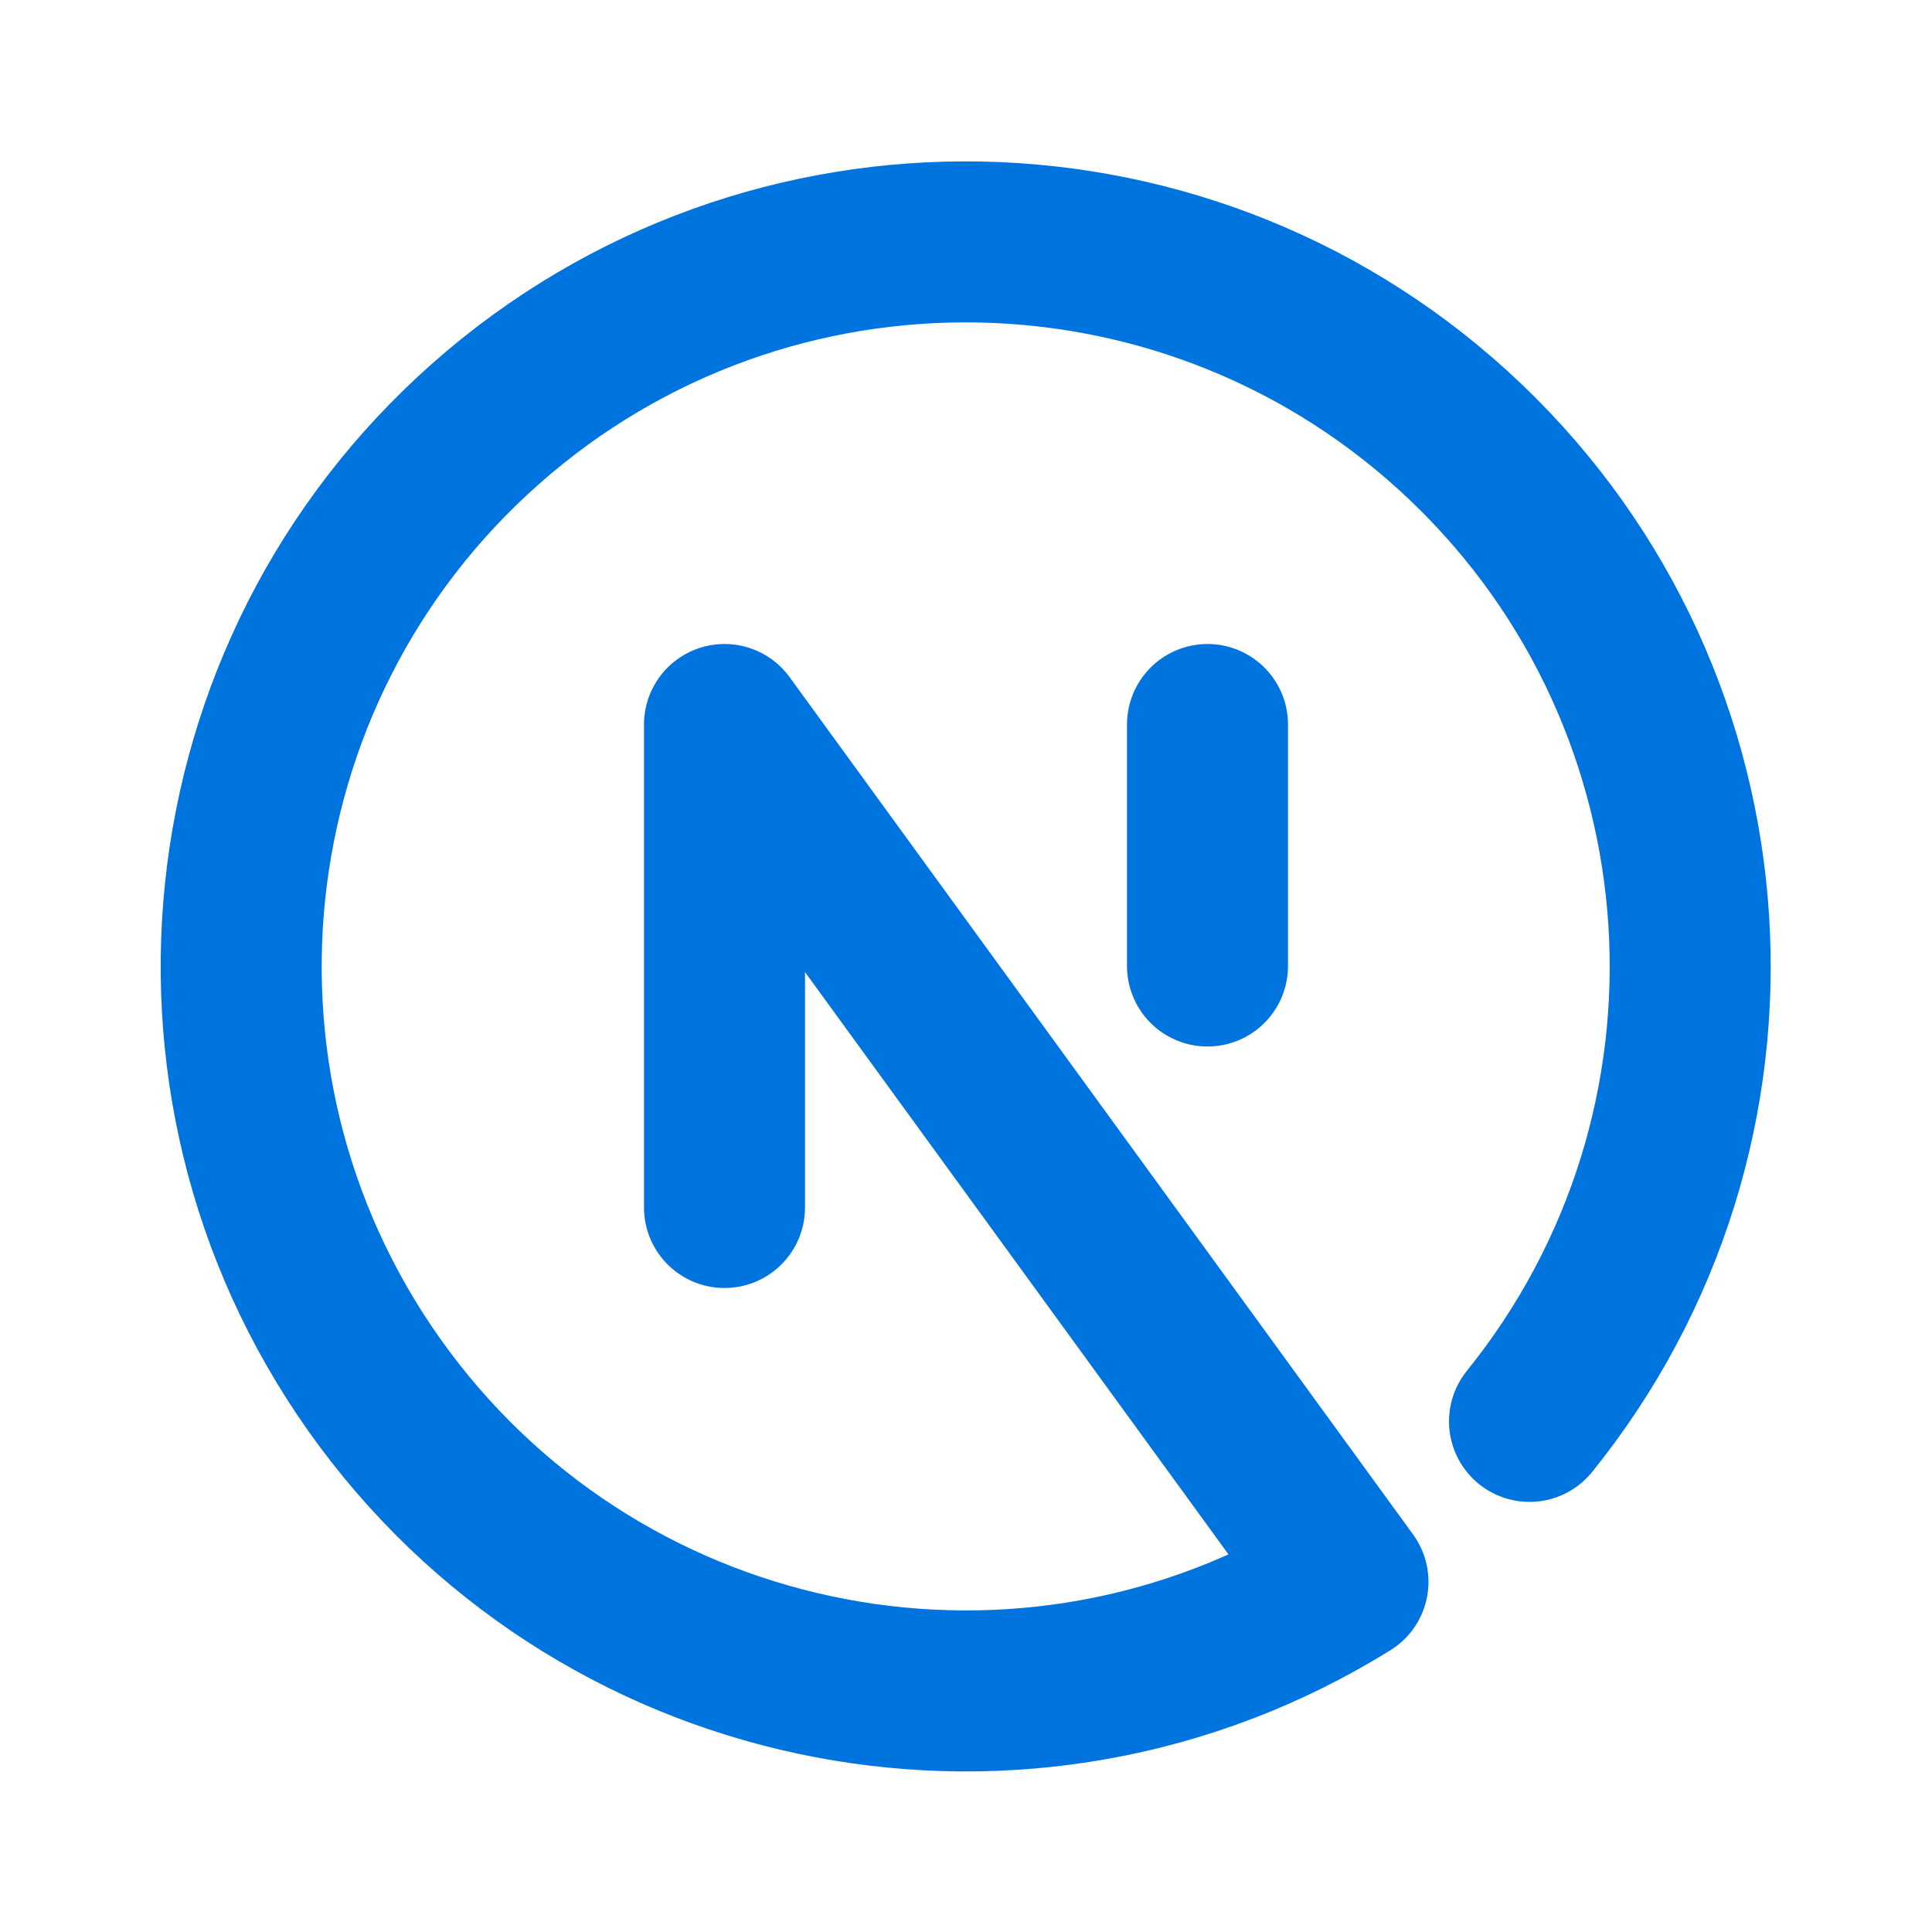
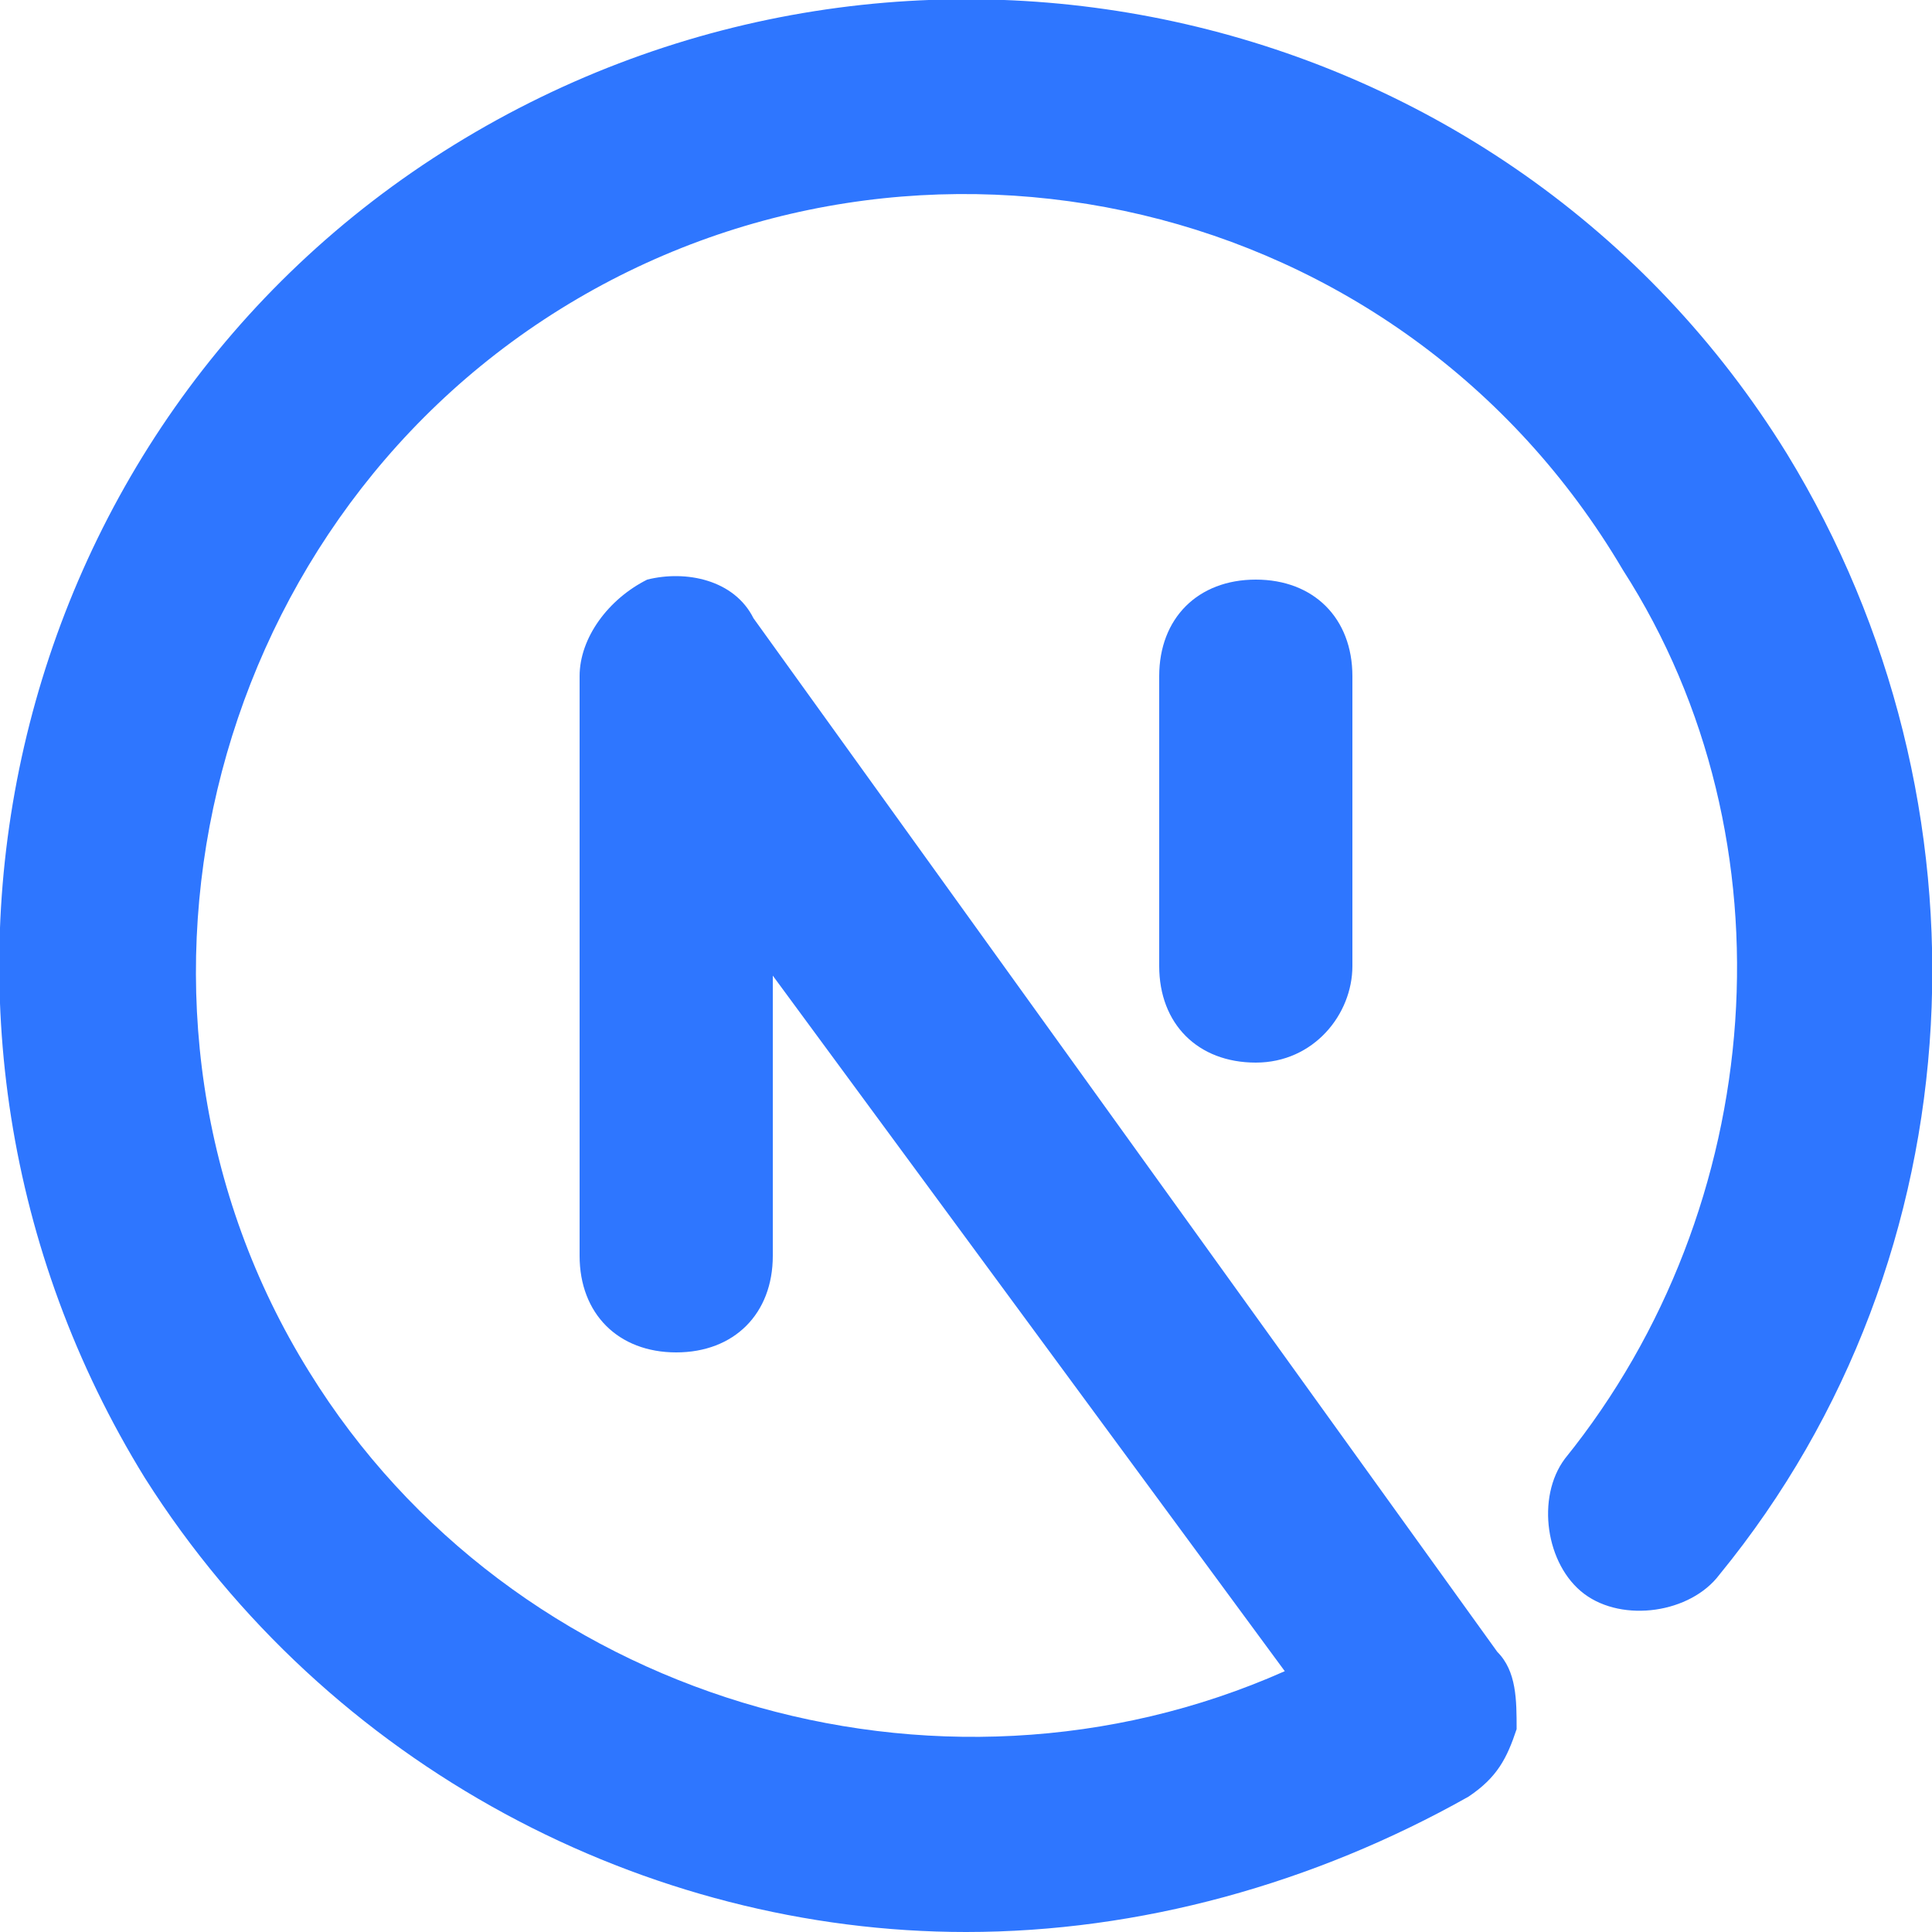
- <svg xmlns="http://www.w3.org/2000/svg" viewBox="0 0 24 24" stroke-width="2" stroke="currentColor" fill="none" stroke-linecap="round" stroke-linejoin="round">
-   <g stroke="#0074de">
-     <path stroke="none" d="M0 0h24v24H0z" fill="none" />
-     <path d="M9 15v-6l7.745 10.65a9 9 0 1 1 2.255 -1.993" />
-     <path d="M15 12v-3" />
+ <svg xmlns="http://www.w3.org/2000/svg" version="1.1" id="Layer_1" x="0px" y="0px" viewBox="0 0 20 20" style="enable-background:new 0 0 20 20;" xml:space="preserve">
+   <style type="text/css">
+ 	.st0{fill:#2E76FF;}
+ </style>
+   <g>
+     <path class="st0" d="M10,20c-3.3,0-6.6-1.7-8.5-4.7C-1.4,10.6,0,4.4,4.7,1.5C9.4-1.4,15.6,0,18.5,4.7c2.2,3.6,2,8.3-0.7,11.6   c-0.3,0.4-1,0.5-1.4,0.2c-0.4-0.3-0.5-1-0.2-1.4c2.1-2.6,2.4-6.4,0.6-9.2C14.5,2,9.5,0.9,5.8,3.2c-3.7,2.3-4.9,7.3-2.6,11   c2.1,3.4,6.5,4.7,10.1,3.1L8,10.1V13c0,0.6-0.4,1-1,1s-1-0.4-1-1V7c0-0.4,0.3-0.8,0.7-1c0.4-0.1,0.9,0,1.1,0.4l7.7,10.7   c0.2,0.2,0.2,0.5,0.2,0.8c-0.1,0.3-0.2,0.5-0.5,0.7C13.6,19.5,11.8,20,10,20z" />
+     <path class="st0" d="M13,11c-0.6,0-1-0.4-1-1V7c0-0.6,0.4-1,1-1s1,0.4,1,1v3C14,10.5,13.6,11,13,11z" />
  </g>
</svg>
